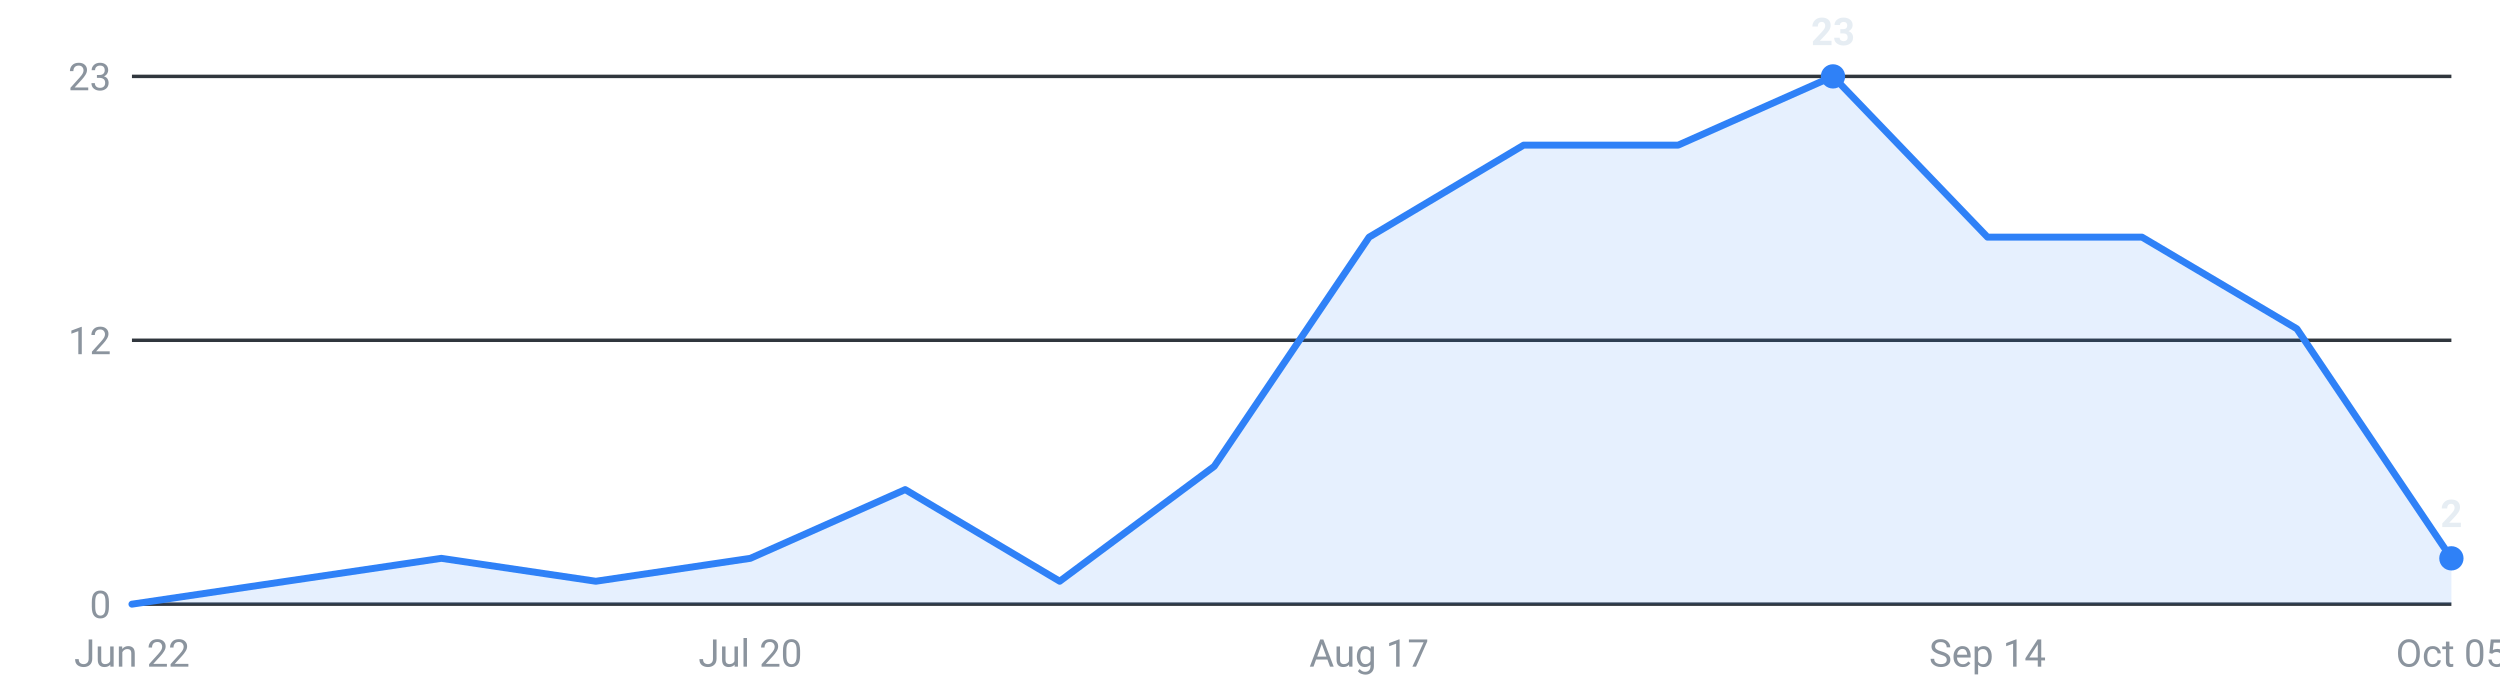
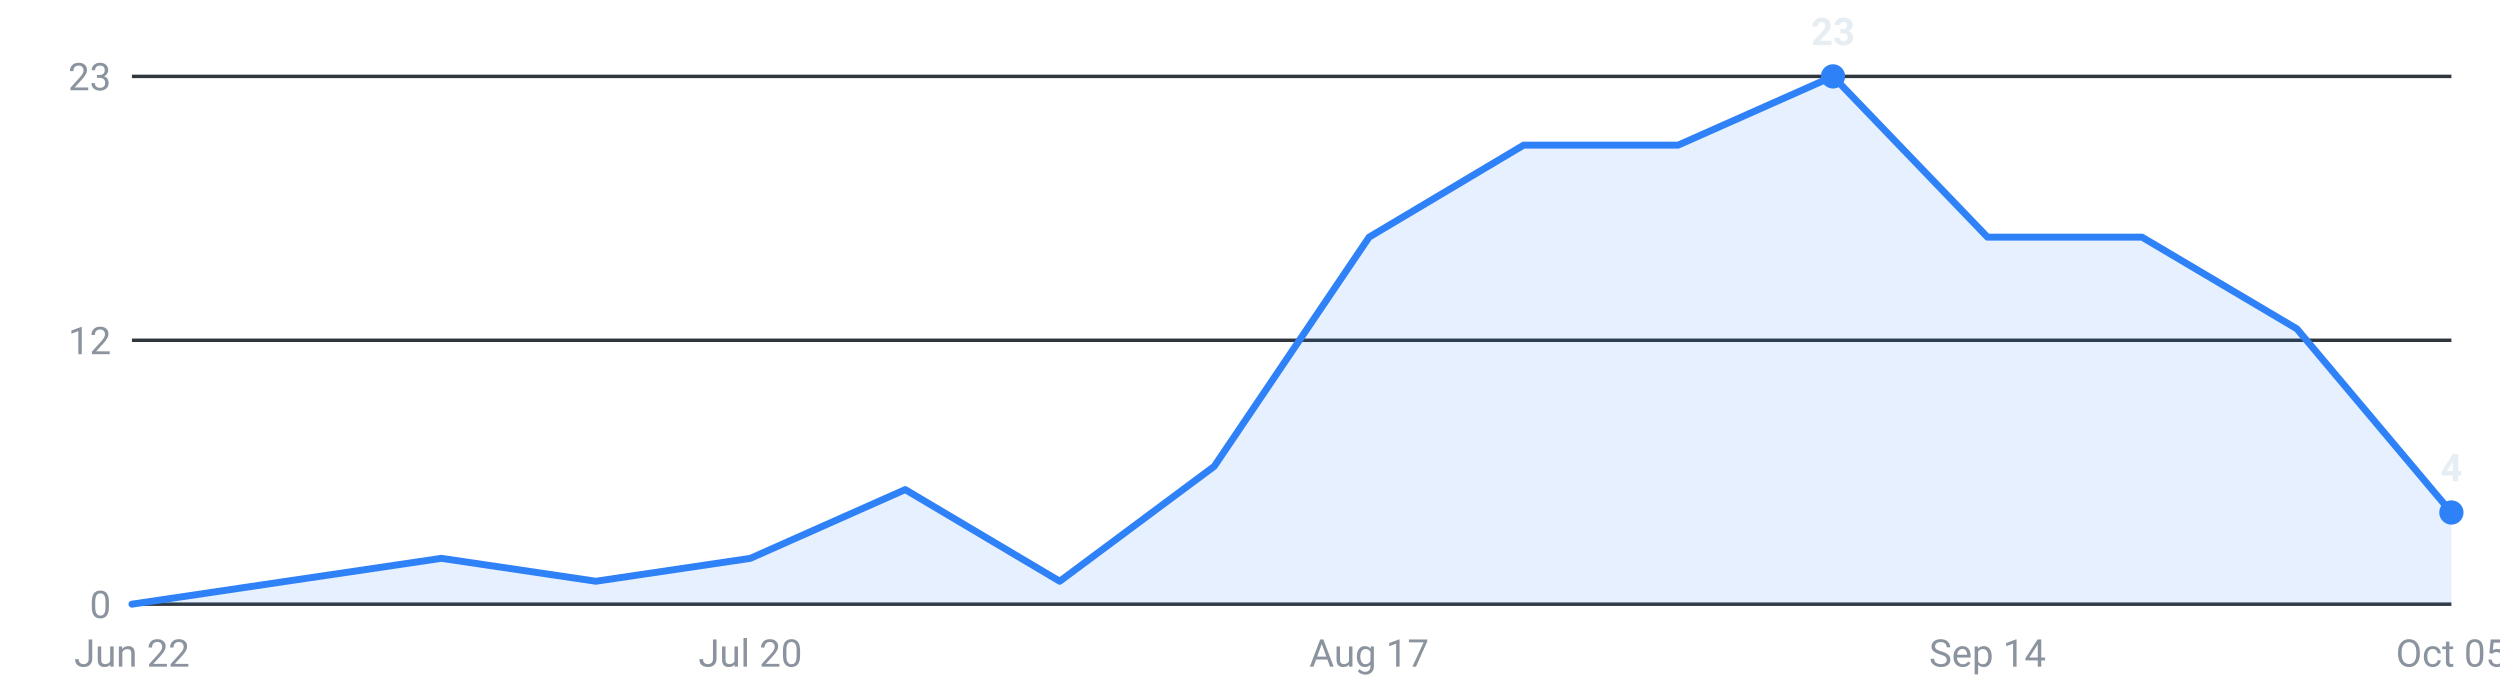
<svg xmlns="http://www.w3.org/2000/svg" viewBox="0 0 720 200" width="720" height="200" role="img" aria-label="Internships posted per week, last 16 weeks">
  <g font-family="-apple-system,Segoe UI,Roboto,sans-serif" font-size="11">
    <line x1="38" y1="174.0" x2="706" y2="174.0" stroke="#30363d" stroke-width="1" />
    <text x="32" y="178.0" text-anchor="end" fill="#8b949e">0</text>
    <line x1="38" y1="98.0" x2="706" y2="98.0" stroke="#30363d" stroke-width="1" />
    <text x="32" y="102.0" text-anchor="end" fill="#8b949e">12</text>
    <line x1="38" y1="22.0" x2="706" y2="22.0" stroke="#30363d" stroke-width="1" />
    <text x="32" y="26.0" text-anchor="end" fill="#8b949e">23</text>
-     <path d="M38.0,174 L38.0,174.0 L82.5,167.4 L127.1,160.8 L171.6,167.4 L216.1,160.8 L260.7,141.0 L305.2,167.4 L349.7,134.3 L394.3,68.3 L438.8,41.8 L483.3,41.8 L527.9,22.0 L572.4,68.3 L616.9,68.3 L661.5,94.7 L706.0,160.8 L706.0,174 Z" fill="#2f81f7" fill-opacity="0.12" />
-     <polyline points="38.0,174.0 82.5,167.4 127.1,160.8 171.6,167.4 216.1,160.8 260.7,141.0 305.2,167.4 349.7,134.3 394.3,68.3 438.8,41.8 483.3,41.8 527.9,22.0 572.4,68.3 616.9,68.3 661.5,94.7 706.0,160.8" fill="none" stroke="#2f81f7" stroke-width="2" stroke-linejoin="round" stroke-linecap="round" />
+     <path d="M38.0,174 L38.0,174.0 L82.5,167.4 L127.1,160.8 L171.6,167.4 L216.1,160.8 L260.7,141.0 L305.2,167.4 L349.7,134.3 L394.3,68.3 L438.8,41.8 L483.3,41.8 L527.9,22.0 L572.4,68.3 L616.9,68.3 L661.5,94.7 L706.0,147.6 L706.0,174 Z" fill="#2f81f7" fill-opacity="0.12" />
+     <polyline points="38.0,174.0 82.5,167.4 127.1,160.8 171.6,167.4 216.1,160.8 260.7,141.0 305.2,167.4 349.7,134.3 394.3,68.3 438.8,41.8 483.3,41.8 527.9,22.0 572.4,68.3 616.9,68.3 661.5,94.7 706.0,147.6" fill="none" stroke="#2f81f7" stroke-width="2" stroke-linejoin="round" stroke-linecap="round" />
    <circle cx="527.9" cy="22.0" r="3.5" fill="#2f81f7" />
    <text x="527.9" y="13.0" text-anchor="middle" fill="#e6edf3" font-weight="600">23</text>
-     <circle cx="706.0" cy="160.8" r="3.5" fill="#2f81f7" />
-     <text x="706.0" y="151.8" text-anchor="middle" fill="#e6edf3" font-weight="600">2</text>
+     <circle cx="706.0" cy="147.6" r="3.5" fill="#2f81f7" />
+     <text x="706.0" y="138.6" text-anchor="middle" fill="#e6edf3" font-weight="600">4</text>
    <text x="38.0" y="192" text-anchor="middle" fill="#8b949e">Jun 22</text>
    <text x="216.1" y="192" text-anchor="middle" fill="#8b949e">Jul 20</text>
    <text x="394.3" y="192" text-anchor="middle" fill="#8b949e">Aug 17</text>
    <text x="572.4" y="192" text-anchor="middle" fill="#8b949e">Sep 14</text>
    <text x="706.0" y="192" text-anchor="middle" fill="#8b949e">Oct 05</text>
  </g>
</svg>
